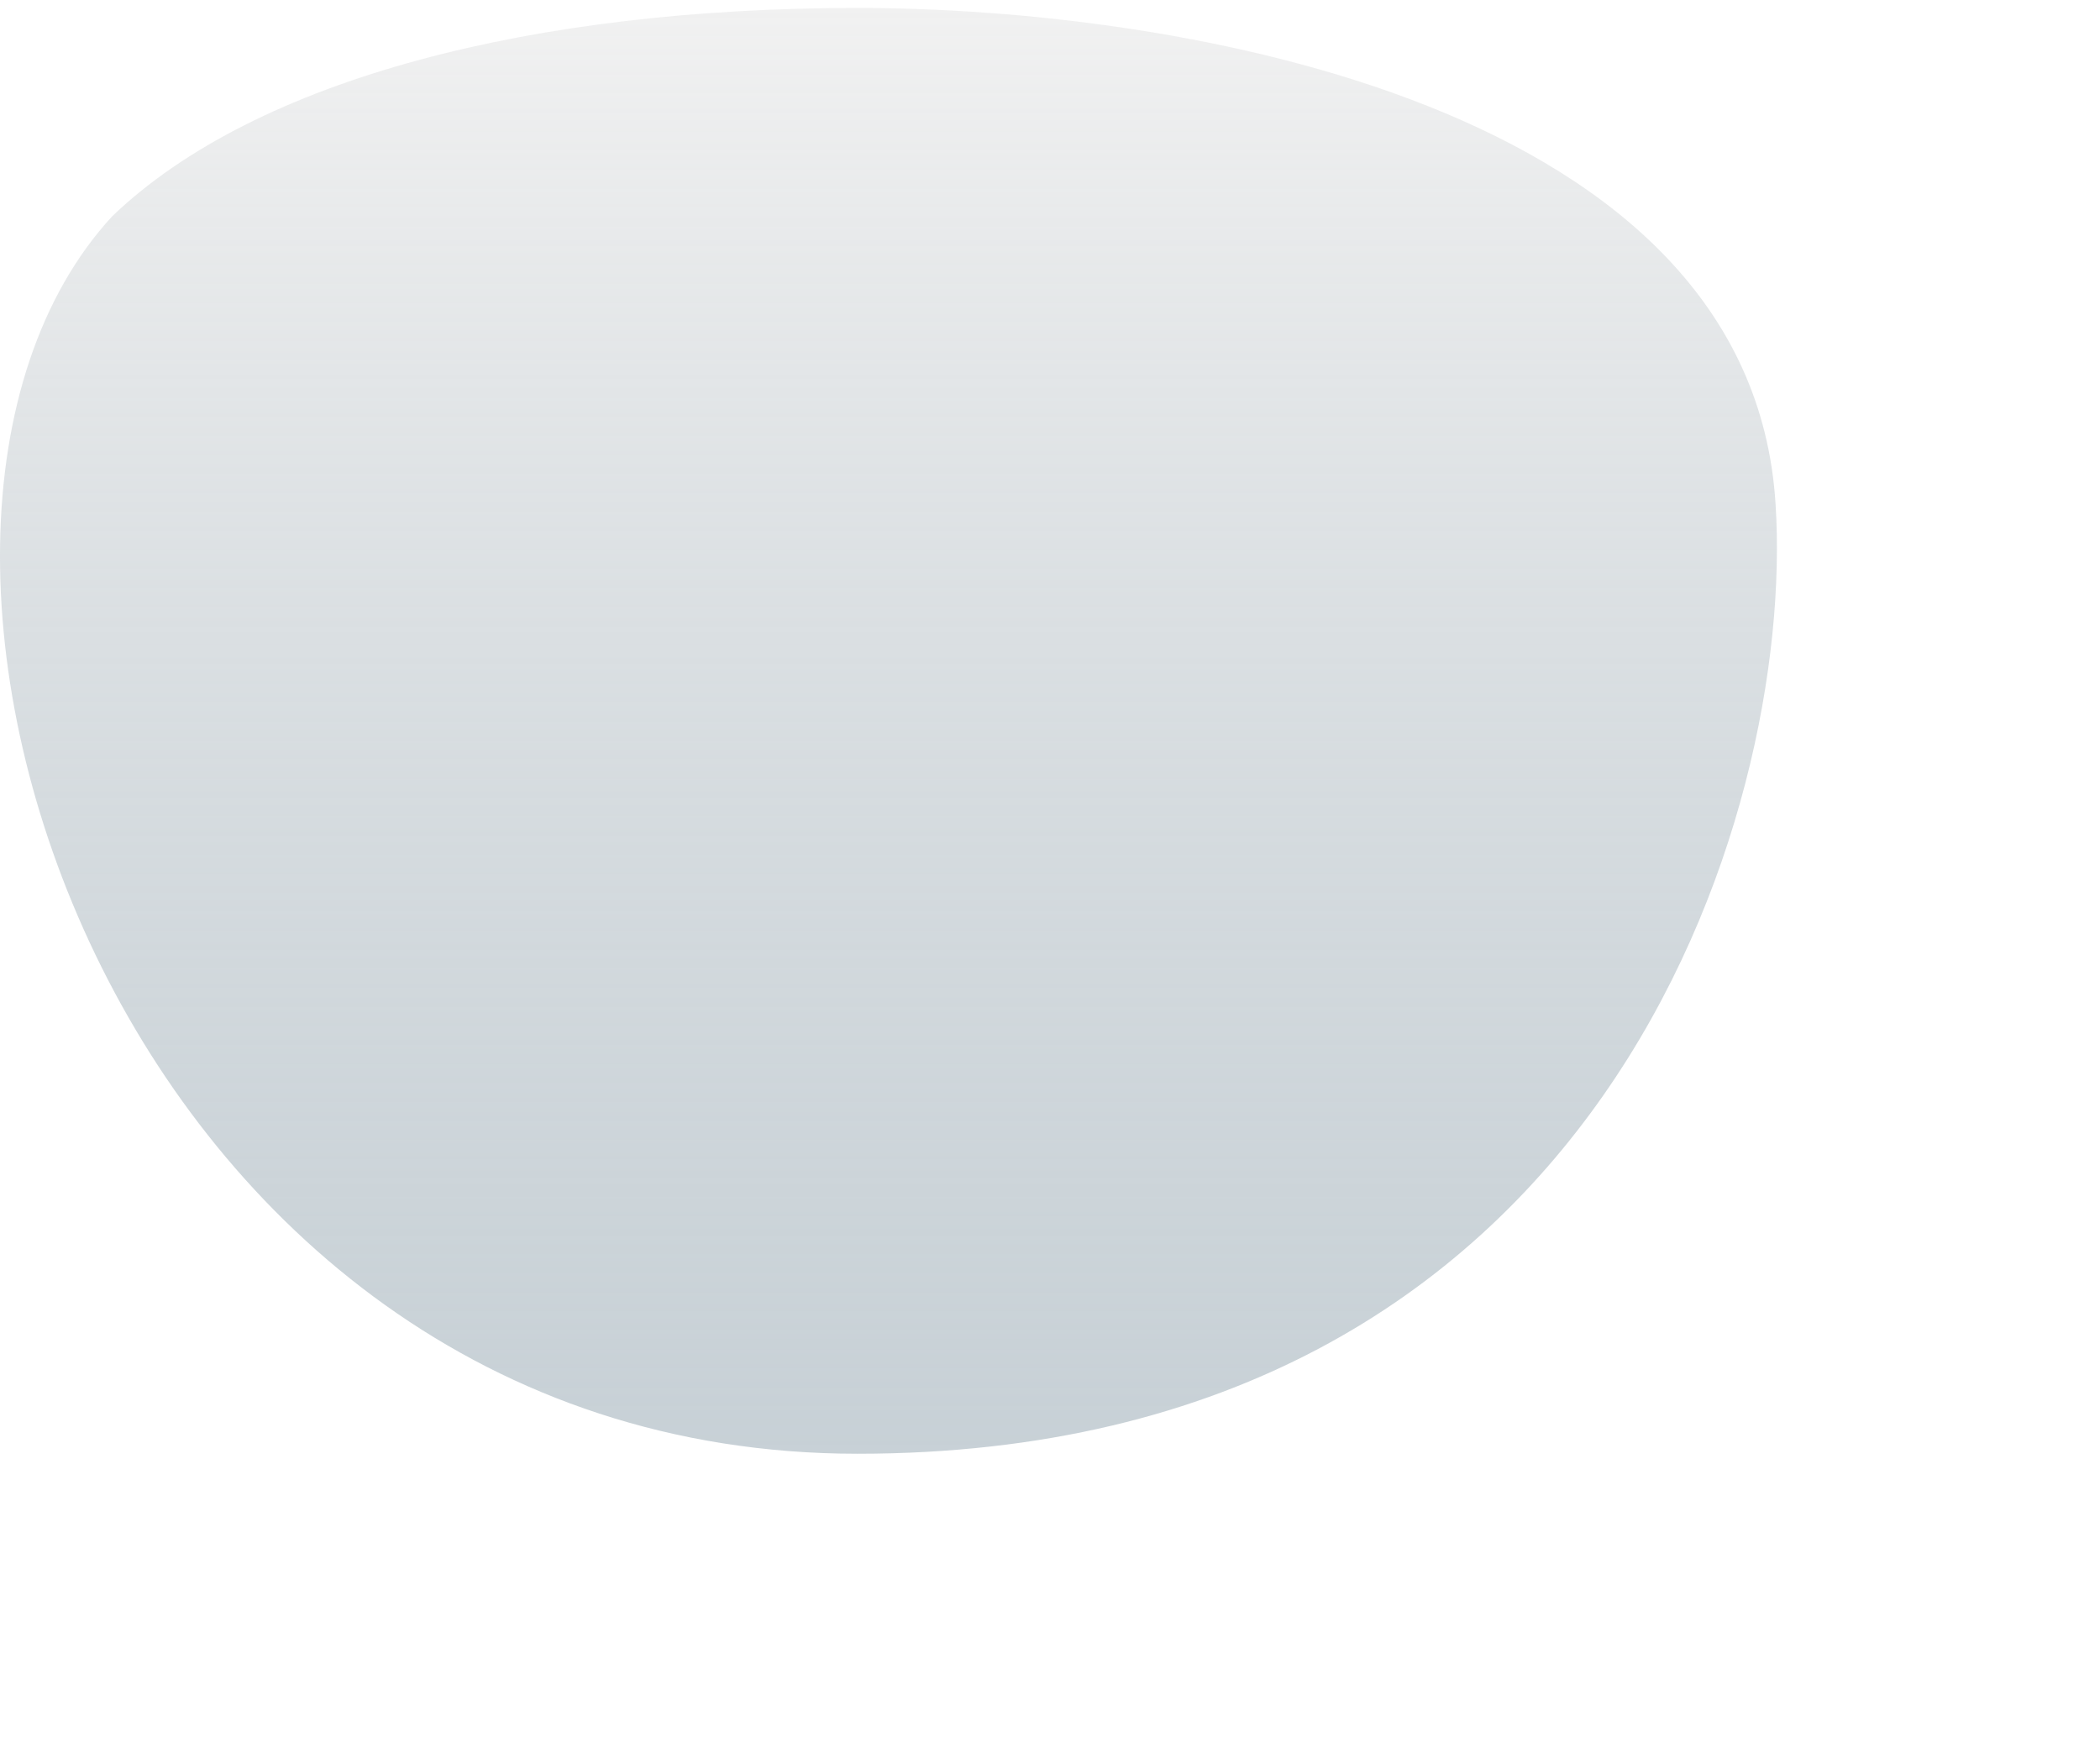
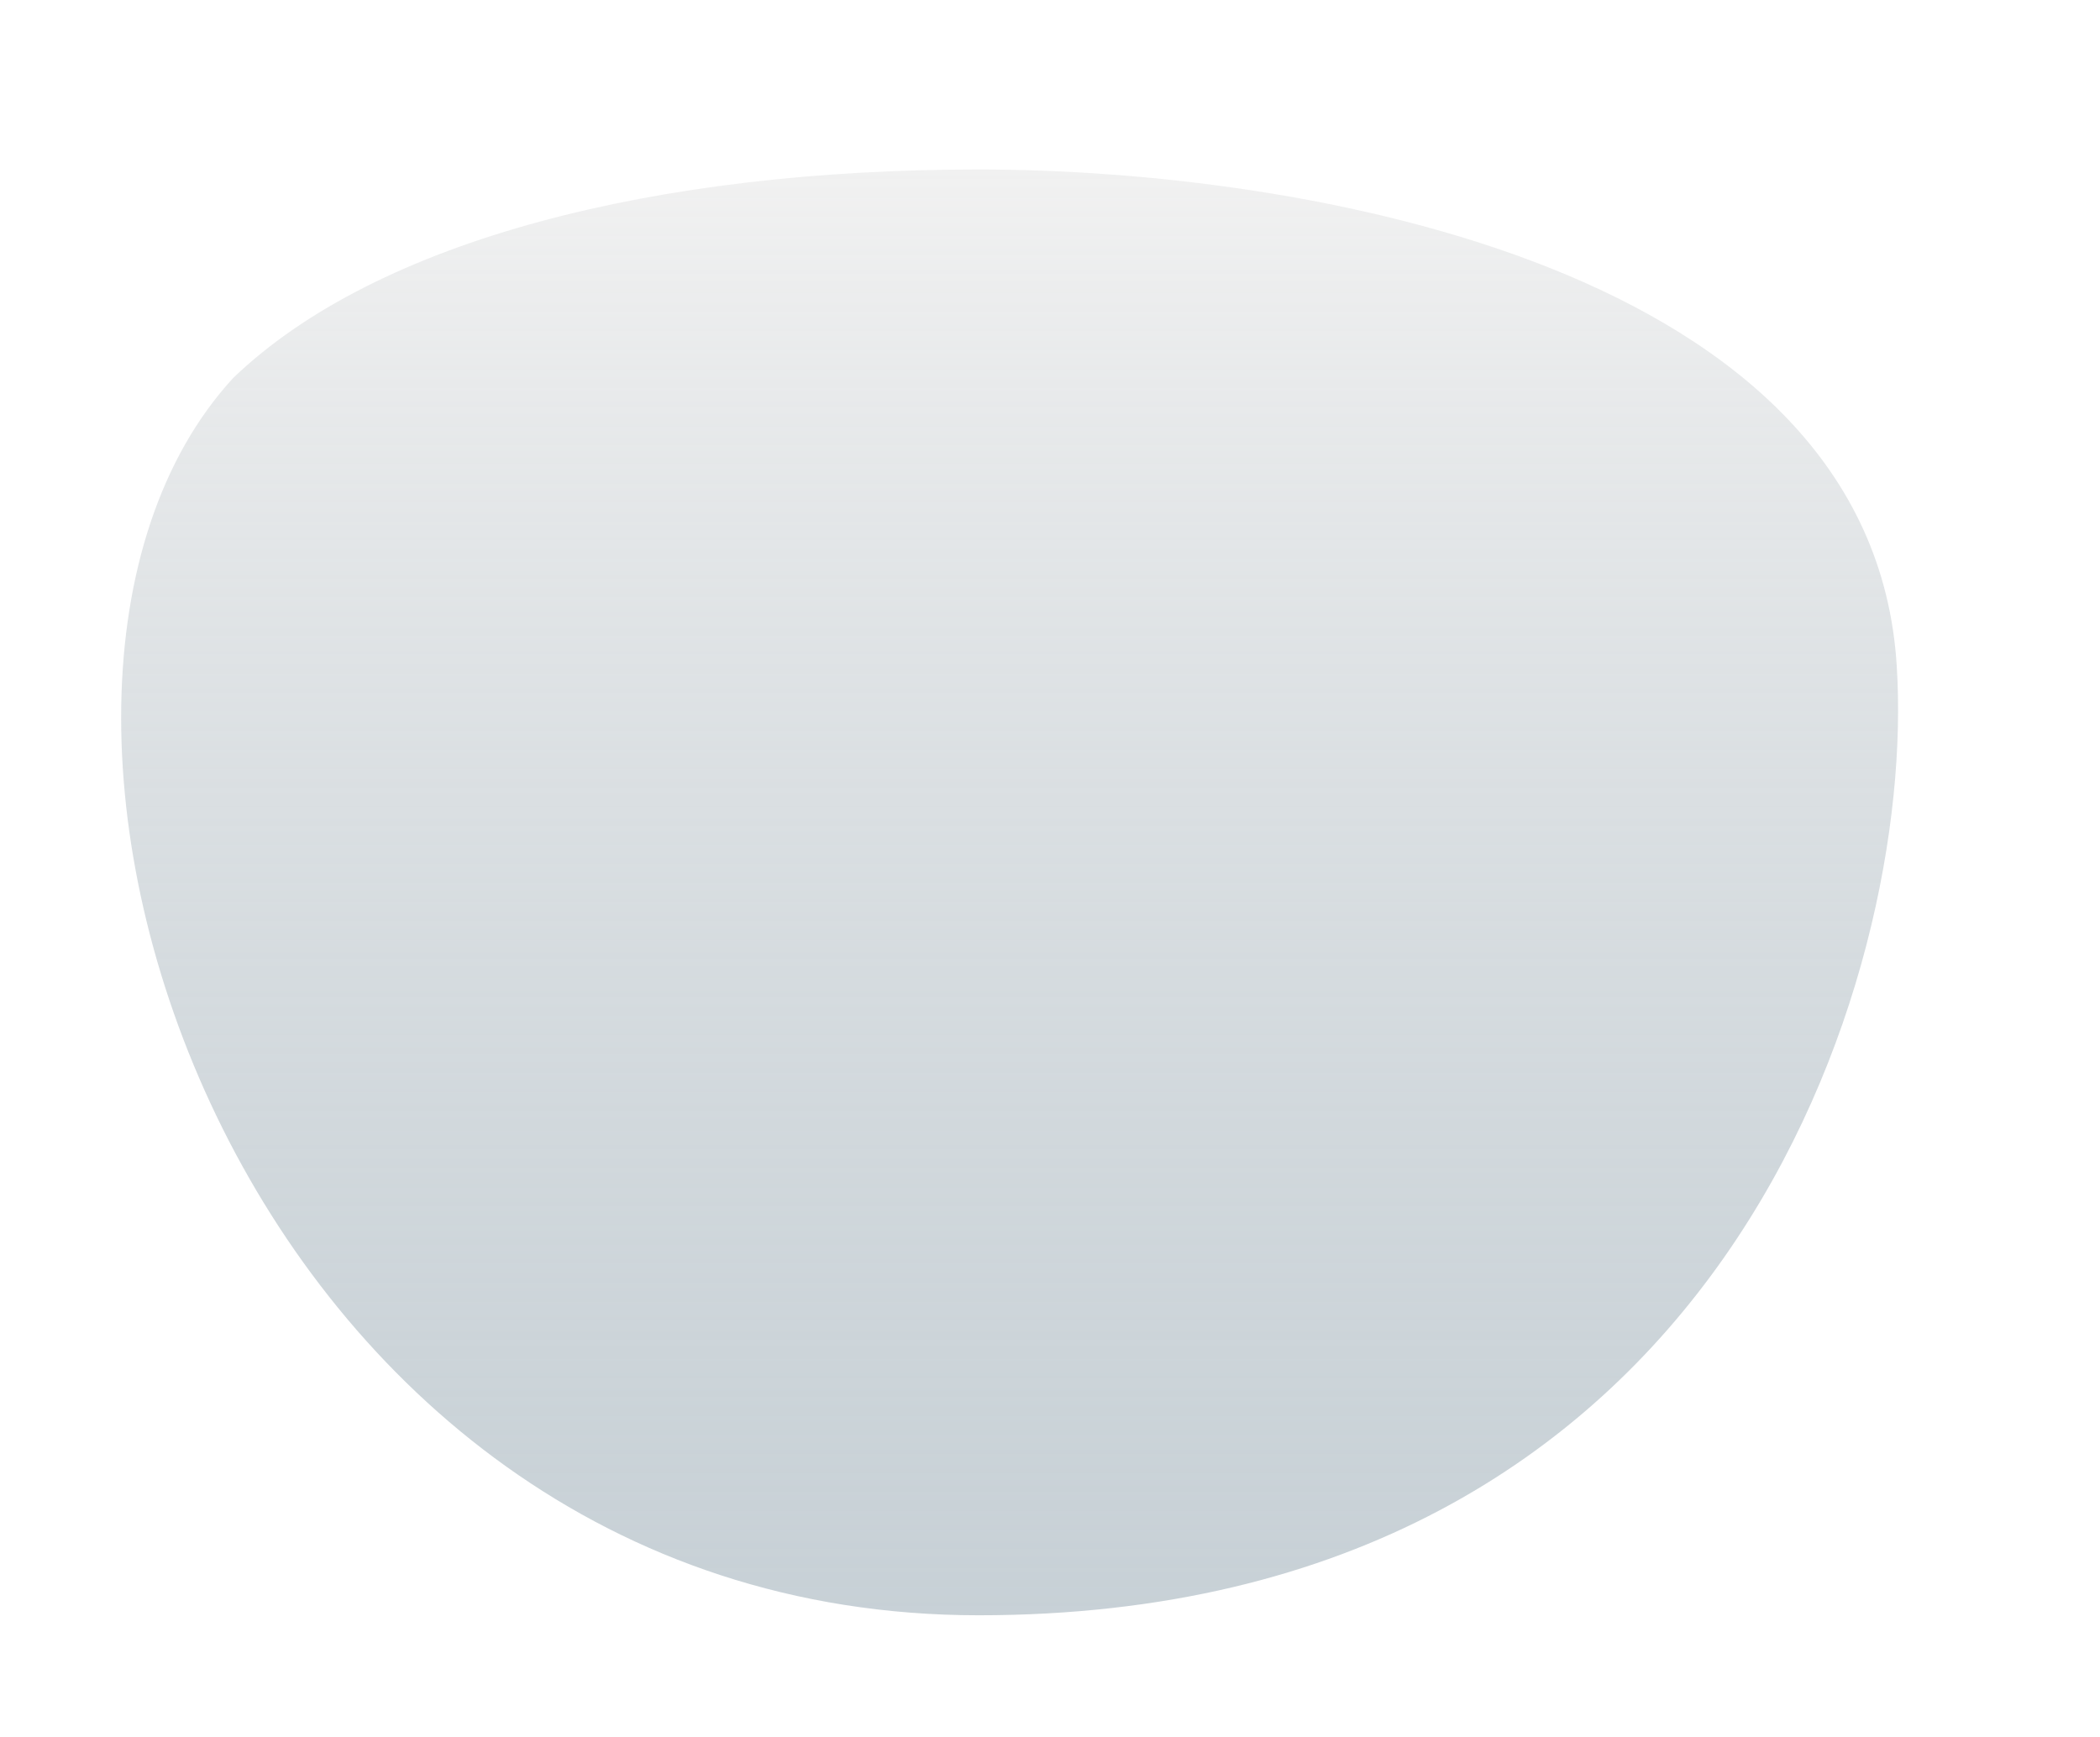
- <svg xmlns="http://www.w3.org/2000/svg" width="52" height="43" viewBox="0 0 52 43" fill="none">
+ <svg xmlns="http://www.w3.org/2000/svg" width="52" height="43" viewBox="-3 -4 52 43" fill="none">
  <path fill-rule="evenodd" clip-rule="evenodd" d="M21.233 0.197C13.277 0.197 6.358 1.92 2.777 5.357C-4.484 13.247 2.777 36 21.233 36C39.689 36 44.457 20.155 43.967 12.492C43.36 2.578 29.19 0.197 21.233 0.197Z" fill="url(#paint0_linear_1_3616)" />
  <defs>
    <linearGradient id="paint0_linear_1_3616" x1="0" y1="0.197" x2="0" y2="36" gradientUnits="userSpaceOnUse">
      <stop stop-color="#F1F1F1" />
      <stop offset="1" stop-color="#B0BDC5" stop-opacity="0.702" />
    </linearGradient>
  </defs>
</svg>
